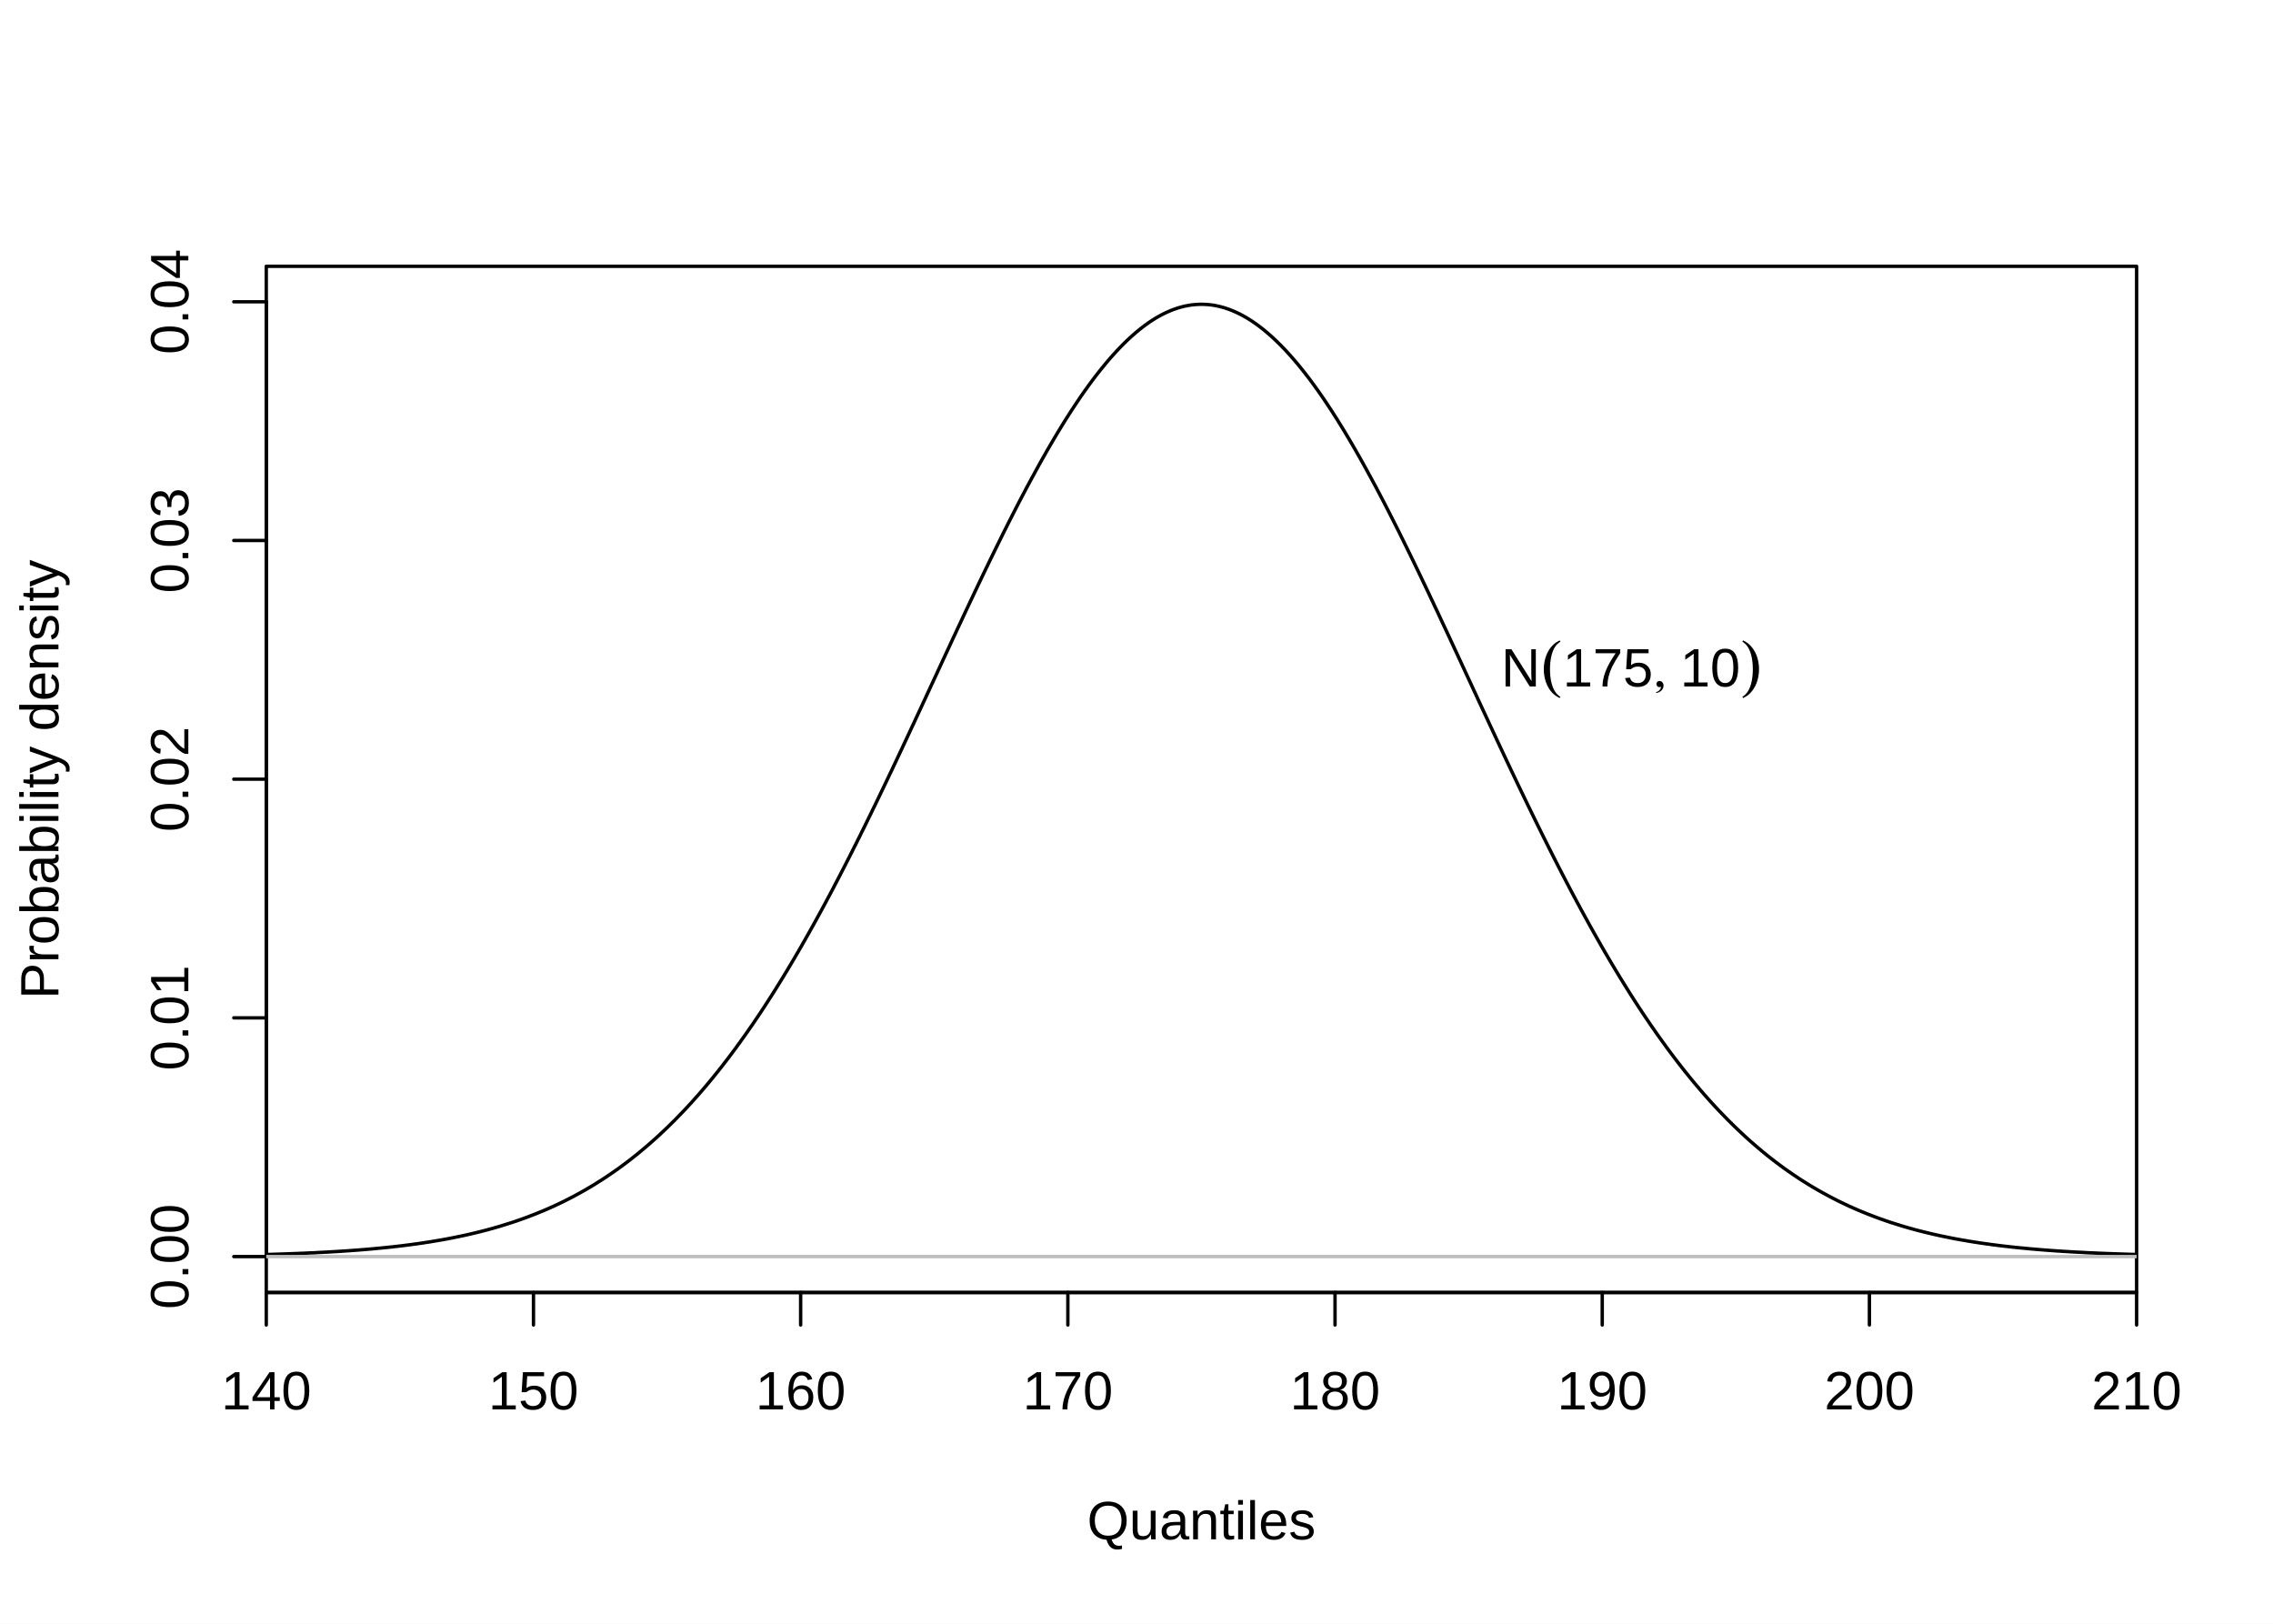
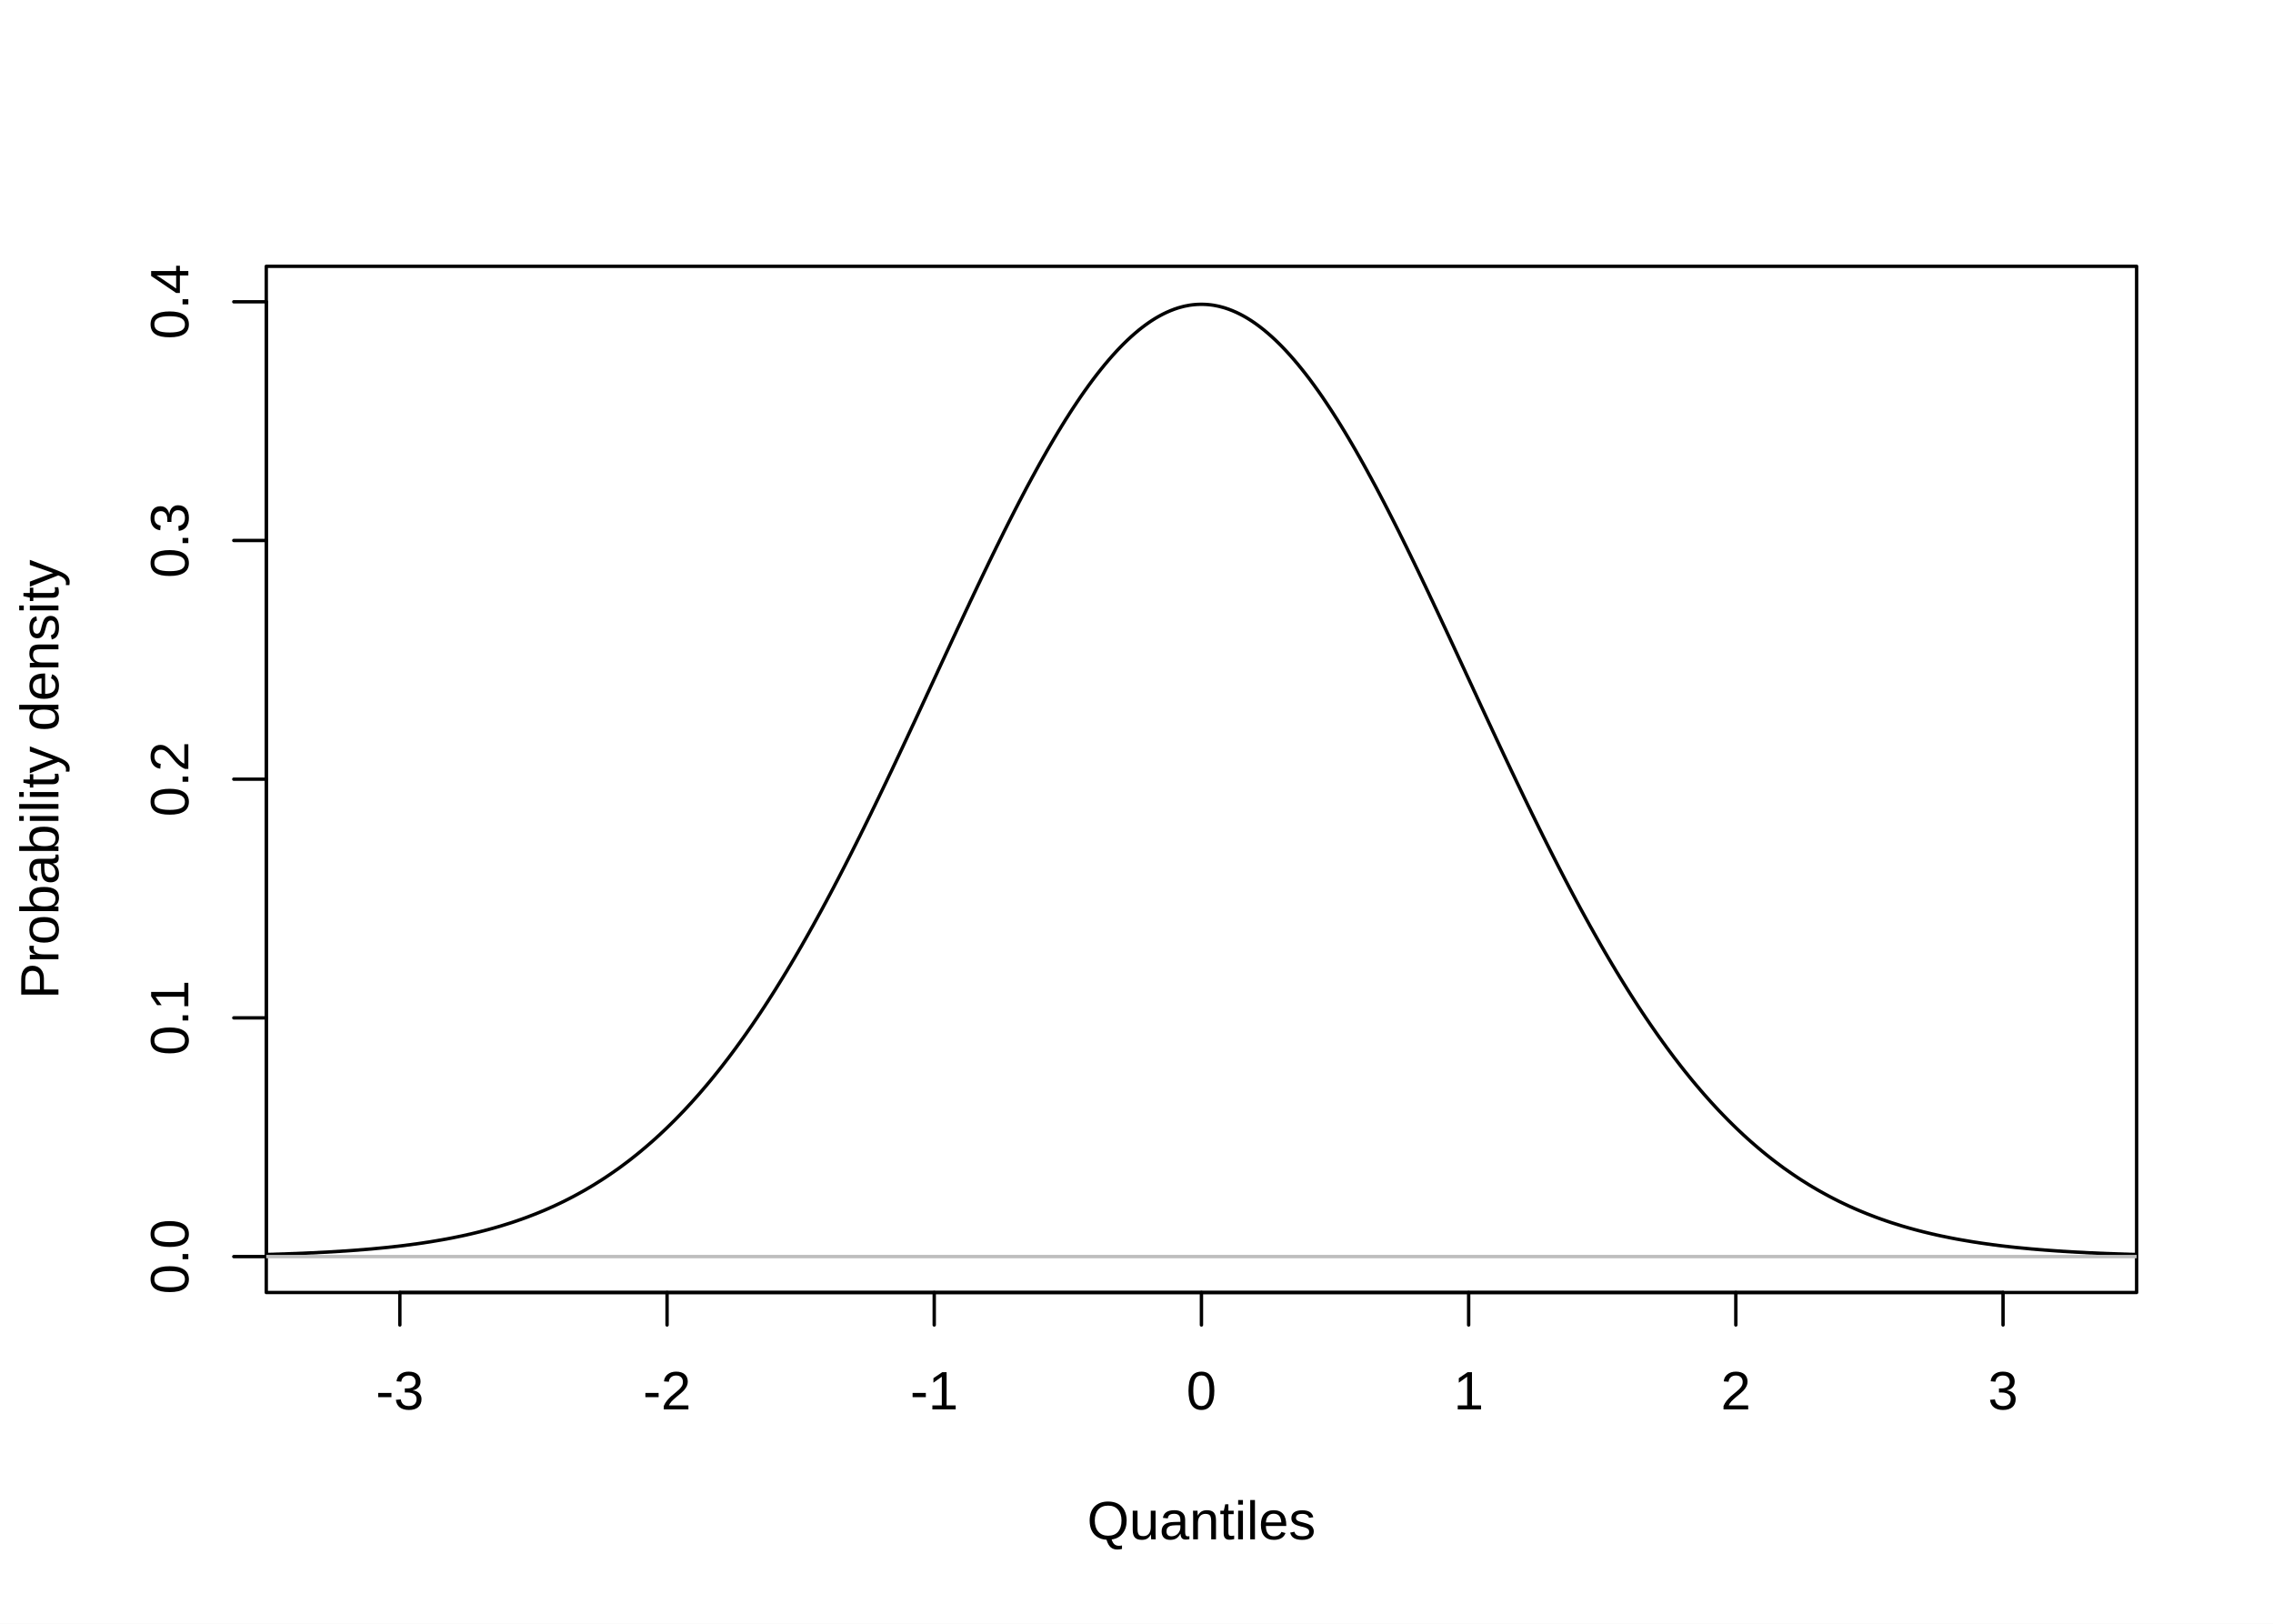
<svg xmlns="http://www.w3.org/2000/svg" viewBox="0 0 504.00 360.00">
  <defs>
    <style type="text/css">
    line, polyline, path, rect, circle {
      fill: none;
      stroke: #000000;
      stroke-linecap: round;
      stroke-linejoin: round;
      stroke-miterlimit: 10.00;
    }
  </style>
  </defs>
  <rect width="100%" height="100%" style="stroke: none; fill: #FFFFFF;" />
  <defs>
    <clipPath id="cpNTkuMDR8NDczLjc2fDI4Ni41Nnw1OS4wNA==">
      <rect x="59.04" y="59.04" width="414.72" height="227.52" />
    </clipPath>
  </defs>
  <polyline points="59.04,278.13 59.46,278.12 59.87,278.11 60.29,278.10 60.70,278.09 61.12,278.07 61.53,278.06 61.95,278.05 62.36,278.03 62.78,278.02 63.19,278.01 63.61,277.99 64.02,277.98 64.44,277.96 64.85,277.95 65.27,277.93 65.68,277.92 66.10,277.90 66.51,277.88 66.93,277.87 67.34,277.85 67.76,277.83 68.17,277.81 68.59,277.79 69.00,277.77 69.42,277.76 69.83,277.74 70.25,277.72 70.66,277.69 71.08,277.67 71.49,277.65 71.91,277.63 72.32,277.61 72.74,277.59 73.15,277.56 73.57,277.54 73.98,277.51 74.40,277.49 74.82,277.46 75.23,277.44 75.65,277.41 76.06,277.38 76.48,277.36 76.89,277.33 77.31,277.30 77.72,277.27 78.14,277.24 78.55,277.21 78.97,277.18 79.38,277.15 79.80,277.11 80.21,277.08 80.63,277.05 81.04,277.01 81.46,276.98 81.87,276.94 82.29,276.91 82.70,276.87 83.12,276.83 83.53,276.79 83.95,276.75 84.36,276.71 84.78,276.67 85.19,276.63 85.61,276.59 86.02,276.55 86.44,276.50 86.85,276.46 87.27,276.41 87.68,276.36 88.10,276.32 88.51,276.27 88.93,276.22 89.34,276.17 89.76,276.12 90.18,276.06 90.59,276.01 91.01,275.96 91.42,275.90 91.84,275.84 92.25,275.79 92.67,275.73 93.08,275.67 93.50,275.61 93.91,275.55 94.33,275.48 94.74,275.42 95.16,275.36 95.57,275.29 95.99,275.22 96.40,275.15 96.82,275.08 97.23,275.01 97.65,274.94 98.06,274.87 98.48,274.79 98.89,274.72 99.31,274.64 99.72,274.56 100.14,274.48 100.55,274.40 100.97,274.31 101.38,274.23 101.80,274.14 102.21,274.06 102.63,273.97 103.04,273.88 103.46,273.79 103.87,273.69 104.29,273.60 104.70,273.50 105.12,273.40 105.54,273.30 105.95,273.20 106.37,273.10 106.78,272.99 107.20,272.89 107.61,272.78 108.03,272.67 108.44,272.56 108.86,272.44 109.27,272.33 109.69,272.21 110.10,272.09 110.52,271.97 110.93,271.85 111.35,271.72 111.76,271.59 112.18,271.46 112.59,271.33 113.01,271.20 113.42,271.07 113.84,270.93 114.25,270.79 114.67,270.65 115.08,270.50 115.50,270.36 115.91,270.21 116.33,270.06 116.74,269.91 117.16,269.75 117.57,269.59 117.99,269.43 118.40,269.27 118.82,269.11 119.23,268.94 119.65,268.77 120.06,268.60 120.48,268.43 120.90,268.25 121.31,268.07 121.73,267.89 122.14,267.70 122.56,267.52 122.97,267.33 123.39,267.13 123.80,266.94 124.22,266.74 124.63,266.54 125.05,266.34 125.46,266.13 125.88,265.92 126.29,265.71 126.71,265.49 127.12,265.28 127.54,265.05 127.95,264.83 128.37,264.60 128.78,264.37 129.20,264.14 129.61,263.91 130.03,263.67 130.44,263.42 130.86,263.18 131.27,262.93 131.69,262.68 132.10,262.42 132.52,262.16 132.93,261.90 133.35,261.64 133.76,261.37 134.18,261.10 134.59,260.82 135.01,260.54 135.42,260.26 135.84,259.97 136.26,259.68 136.67,259.39 137.09,259.10 137.50,258.80 137.92,258.49 138.33,258.18 138.75,257.87 139.16,257.56 139.58,257.24 139.99,256.92 140.41,256.59 140.82,256.26 141.24,255.93 141.65,255.59 142.07,255.25 142.48,254.90 142.90,254.55 143.31,254.20 143.73,253.84 144.14,253.48 144.56,253.12 144.97,252.75 145.39,252.38 145.80,252.00 146.22,251.62 146.63,251.23 147.05,250.84 147.46,250.45 147.88,250.05 148.29,249.65 148.71,249.24 149.12,248.83 149.54,248.42 149.95,248.00 150.37,247.57 150.78,247.15 151.20,246.71 151.62,246.28 152.03,245.84 152.45,245.39 152.86,244.94 153.28,244.49 153.69,244.03 154.11,243.56 154.52,243.10 154.94,242.63 155.35,242.15 155.77,241.67 156.18,241.18 156.60,240.69 157.01,240.20 157.43,239.70 157.84,239.20 158.26,238.69 158.67,238.17 159.09,237.66 159.50,237.14 159.92,236.61 160.33,236.08 160.75,235.54 161.16,235.00 161.58,234.46 161.99,233.91 162.41,233.35 162.82,232.80 163.24,232.23 163.65,231.66 164.07,231.09 164.48,230.51 164.90,229.93 165.31,229.35 165.73,228.75 166.14,228.16 166.56,227.56 166.98,226.95 167.39,226.34 167.81,225.73 168.22,225.11 168.64,224.49 169.05,223.86 169.47,223.23 169.88,222.59 170.30,221.95 170.71,221.30 171.13,220.65 171.54,220.00 171.96,219.34 172.37,218.67 172.79,218.00 173.20,217.33 173.62,216.65 174.03,215.97 174.45,215.29 174.86,214.59 175.28,213.90 175.69,213.20 176.11,212.50 176.52,211.79 176.94,211.08 177.35,210.36 177.77,209.64 178.18,208.91 178.60,208.18 179.01,207.45 179.43,206.71 179.84,205.97 180.26,205.23 180.67,204.48 181.09,203.72 181.50,202.97 181.92,202.21 182.34,201.44 182.75,200.67 183.17,199.90 183.58,199.12 184.00,198.34 184.41,197.56 184.83,196.77 185.24,195.98 185.66,195.18 186.07,194.39 186.49,193.58 186.90,192.78 187.32,191.97 187.73,191.16 188.15,190.34 188.56,189.53 188.98,188.70 189.39,187.88 189.81,187.05 190.22,186.22 190.64,185.39 191.05,184.55 191.47,183.71 191.88,182.87 192.30,182.02 192.71,181.18 193.13,180.33 193.54,179.47 193.96,178.62 194.37,177.76 194.79,176.90 195.20,176.04 195.62,175.17 196.03,174.31 196.45,173.44 196.86,172.57 197.28,171.69 197.70,170.82 198.11,169.94 198.53,169.06 198.94,168.18 199.36,167.30 199.77,166.42 200.19,165.53 200.60,164.65 201.02,163.76 201.43,162.87 201.85,161.98 202.26,161.09 202.68,160.20 203.09,159.31 203.51,158.41 203.92,157.52 204.34,156.62 204.75,155.73 205.17,154.83 205.58,153.93 206.00,153.04 206.41,152.14 206.83,151.24 207.24,150.35 207.66,149.45 208.07,148.55 208.49,147.65 208.90,146.76 209.32,145.86 209.73,144.97 210.15,144.07 210.56,143.18 210.98,142.28 211.39,141.39 211.81,140.50 212.22,139.61 212.64,138.72 213.06,137.83 213.47,136.94 213.89,136.05 214.30,135.17 214.72,134.29 215.13,133.40 215.55,132.53 215.96,131.65 216.38,130.77 216.79,129.90 217.21,129.03 217.62,128.16 218.04,127.29 218.45,126.43 218.87,125.57 219.28,124.71 219.70,123.85 220.11,123.00 220.53,122.15 220.94,121.30 221.36,120.46 221.77,119.62 222.19,118.78 222.60,117.94 223.02,117.11 223.43,116.29 223.85,115.46 224.26,114.65 224.68,113.83 225.09,113.02 225.51,112.21 225.92,111.41 226.34,110.61 226.75,109.82 227.17,109.03 227.58,108.24 228.00,107.46 228.42,106.69 228.83,105.92 229.25,105.16 229.66,104.40 230.08,103.64 230.49,102.89 230.91,102.15 231.32,101.41 231.74,100.68 232.15,99.95 232.57,99.23 232.98,98.52 233.40,97.81 233.81,97.11 234.23,96.41 234.64,95.72 235.06,95.04 235.47,94.36 235.89,93.69 236.30,93.02 236.72,92.37 237.13,91.72 237.55,91.07 237.96,90.44 238.38,89.81 238.79,89.19 239.21,88.57 239.62,87.96 240.04,87.36 240.45,86.77 240.87,86.19 241.28,85.61 241.70,85.04 242.11,84.48 242.53,83.92 242.94,83.38 243.36,82.84 243.78,82.31 244.19,81.79 244.61,81.28 245.02,80.77 245.44,80.28 245.85,79.79 246.27,79.31 246.68,78.84 247.10,78.38 247.51,77.93 247.93,77.48 248.34,77.05 248.76,76.62 249.17,76.21 249.59,75.80 250.00,75.40 250.42,75.01 250.83,74.63 251.25,74.26 251.66,73.90 252.08,73.55 252.49,73.20 252.91,72.87 253.32,72.55 253.74,72.23 254.15,71.93 254.57,71.63 254.98,71.35 255.40,71.07 255.81,70.81 256.23,70.55 256.64,70.31 257.06,70.07 257.47,69.85 257.89,69.63 258.30,69.43 258.72,69.23 259.14,69.05 259.55,68.87 259.97,68.71 260.38,68.55 260.80,68.41 261.21,68.27 261.63,68.15 262.04,68.04 262.46,67.93 262.87,67.84 263.29,67.76 263.70,67.68 264.12,67.62 264.53,67.57 264.95,67.53 265.36,67.50 265.78,67.48 266.19,67.47 266.61,67.47 267.02,67.48 267.44,67.50 267.85,67.53 268.27,67.57 268.68,67.62 269.10,67.68 269.51,67.76 269.93,67.84 270.34,67.93 270.76,68.04 271.17,68.15 271.59,68.27 272.00,68.41 272.42,68.55 272.83,68.71 273.25,68.87 273.66,69.05 274.08,69.23 274.50,69.43 274.91,69.63 275.33,69.85 275.74,70.07 276.16,70.31 276.57,70.55 276.99,70.81 277.40,71.07 277.82,71.35 278.23,71.63 278.65,71.93 279.06,72.23 279.48,72.55 279.89,72.87 280.31,73.20 280.72,73.55 281.14,73.90 281.55,74.26 281.97,74.63 282.38,75.01 282.80,75.40 283.21,75.80 283.63,76.21 284.04,76.62 284.46,77.05 284.87,77.48 285.29,77.93 285.70,78.38 286.12,78.84 286.53,79.31 286.95,79.79 287.36,80.28 287.78,80.77 288.19,81.28 288.61,81.79 289.02,82.31 289.44,82.84 289.86,83.38 290.27,83.92 290.69,84.48 291.10,85.04 291.52,85.61 291.93,86.19 292.35,86.77 292.76,87.36 293.18,87.96 293.59,88.57 294.01,89.19 294.42,89.81 294.84,90.44 295.25,91.07 295.67,91.72 296.08,92.37 296.50,93.02 296.91,93.69 297.33,94.36 297.74,95.04 298.16,95.72 298.57,96.41 298.99,97.11 299.40,97.81 299.82,98.52 300.23,99.23 300.65,99.95 301.06,100.68 301.48,101.41 301.89,102.15 302.31,102.89 302.72,103.64 303.14,104.40 303.55,105.16 303.97,105.92 304.38,106.69 304.80,107.46 305.22,108.24 305.63,109.03 306.05,109.82 306.46,110.61 306.88,111.41 307.29,112.21 307.71,113.02 308.12,113.83 308.54,114.65 308.95,115.46 309.37,116.29 309.78,117.11 310.20,117.94 310.61,118.78 311.03,119.62 311.44,120.46 311.86,121.30 312.27,122.15 312.69,123.00 313.10,123.85 313.52,124.71 313.93,125.57 314.35,126.43 314.76,127.29 315.18,128.16 315.59,129.03 316.01,129.90 316.42,130.77 316.84,131.65 317.25,132.53 317.67,133.40 318.08,134.29 318.50,135.17 318.91,136.05 319.33,136.94 319.74,137.83 320.16,138.72 320.58,139.61 320.99,140.50 321.41,141.39 321.82,142.28 322.24,143.18 322.65,144.07 323.07,144.97 323.48,145.86 323.90,146.76 324.31,147.65 324.73,148.55 325.14,149.45 325.56,150.35 325.97,151.24 326.39,152.14 326.80,153.04 327.22,153.93 327.63,154.83 328.05,155.73 328.46,156.62 328.88,157.52 329.29,158.41 329.71,159.31 330.12,160.20 330.54,161.09 330.95,161.98 331.37,162.87 331.78,163.76 332.20,164.65 332.61,165.53 333.03,166.42 333.44,167.30 333.86,168.18 334.27,169.06 334.69,169.94 335.10,170.82 335.52,171.69 335.94,172.57 336.35,173.44 336.77,174.31 337.18,175.17 337.60,176.04 338.01,176.90 338.43,177.76 338.84,178.62 339.26,179.47 339.67,180.33 340.09,181.18 340.50,182.02 340.92,182.87 341.33,183.71 341.75,184.55 342.16,185.39 342.58,186.22 342.99,187.05 343.41,187.88 343.82,188.70 344.24,189.53 344.65,190.34 345.07,191.16 345.48,191.97 345.90,192.78 346.31,193.58 346.73,194.39 347.14,195.18 347.56,195.98 347.97,196.77 348.39,197.56 348.80,198.34 349.22,199.12 349.63,199.90 350.05,200.67 350.46,201.44 350.88,202.21 351.30,202.97 351.71,203.72 352.13,204.48 352.54,205.23 352.96,205.97 353.37,206.71 353.79,207.45 354.20,208.18 354.62,208.91 355.03,209.64 355.45,210.36 355.86,211.08 356.28,211.79 356.69,212.50 357.11,213.20 357.52,213.90 357.94,214.59 358.35,215.29 358.77,215.97 359.18,216.65 359.60,217.33 360.01,218.00 360.43,218.67 360.84,219.34 361.26,220.00 361.67,220.65 362.09,221.30 362.50,221.95 362.92,222.59 363.33,223.23 363.75,223.86 364.16,224.49 364.58,225.11 364.99,225.73 365.41,226.34 365.82,226.95 366.24,227.56 366.66,228.16 367.07,228.75 367.49,229.35 367.90,229.93 368.32,230.51 368.73,231.09 369.15,231.66 369.56,232.23 369.98,232.80 370.39,233.35 370.81,233.91 371.22,234.46 371.64,235.00 372.05,235.54 372.47,236.08 372.88,236.61 373.30,237.14 373.71,237.66 374.13,238.17 374.54,238.69 374.96,239.20 375.37,239.70 375.79,240.20 376.20,240.69 376.62,241.18 377.03,241.67 377.45,242.15 377.86,242.63 378.28,243.10 378.69,243.56 379.11,244.03 379.52,244.49 379.94,244.94 380.35,245.39 380.77,245.84 381.18,246.28 381.60,246.71 382.02,247.15 382.43,247.57 382.85,248.00 383.26,248.42 383.68,248.83 384.09,249.24 384.51,249.65 384.92,250.05 385.34,250.45 385.75,250.84 386.17,251.23 386.58,251.62 387.00,252.00 387.41,252.38 387.83,252.75 388.24,253.12 388.66,253.48 389.07,253.84 389.49,254.20 389.90,254.55 390.32,254.90 390.73,255.25 391.15,255.59 391.56,255.93 391.98,256.26 392.39,256.59 392.81,256.92 393.22,257.24 393.64,257.56 394.05,257.87 394.47,258.18 394.88,258.49 395.30,258.80 395.71,259.10 396.13,259.39 396.54,259.68 396.96,259.97 397.38,260.26 397.79,260.54 398.21,260.82 398.62,261.10 399.04,261.37 399.45,261.64 399.87,261.90 400.28,262.16 400.70,262.42 401.11,262.68 401.53,262.93 401.94,263.18 402.36,263.42 402.77,263.67 403.19,263.91 403.60,264.14 404.02,264.37 404.43,264.60 404.85,264.83 405.26,265.05 405.68,265.28 406.09,265.49 406.51,265.71 406.92,265.92 407.34,266.13 407.75,266.34 408.17,266.54 408.58,266.74 409.00,266.94 409.41,267.13 409.83,267.33 410.24,267.52 410.66,267.70 411.07,267.89 411.49,268.07 411.90,268.25 412.32,268.43 412.74,268.60 413.15,268.77 413.57,268.94 413.98,269.11 414.40,269.27 414.81,269.43 415.23,269.59 415.64,269.75 416.06,269.91 416.47,270.06 416.89,270.21 417.30,270.36 417.72,270.50 418.13,270.65 418.55,270.79 418.96,270.93 419.38,271.07 419.79,271.20 420.21,271.33 420.62,271.46 421.04,271.59 421.45,271.72 421.87,271.85 422.28,271.97 422.70,272.09 423.11,272.21 423.53,272.33 423.94,272.44 424.36,272.56 424.77,272.67 425.19,272.78 425.60,272.89 426.02,272.99 426.43,273.10 426.85,273.20 427.26,273.30 427.68,273.40 428.10,273.50 428.51,273.60 428.93,273.69 429.34,273.79 429.76,273.88 430.17,273.97 430.59,274.06 431.00,274.14 431.42,274.23 431.83,274.31 432.25,274.40 432.66,274.48 433.08,274.56 433.49,274.64 433.91,274.72 434.32,274.79 434.74,274.87 435.15,274.94 435.57,275.01 435.98,275.08 436.40,275.15 436.81,275.22 437.23,275.29 437.64,275.36 438.06,275.42 438.47,275.48 438.89,275.55 439.30,275.61 439.72,275.67 440.13,275.73 440.55,275.79 440.96,275.84 441.38,275.90 441.79,275.96 442.21,276.01 442.62,276.06 443.04,276.12 443.46,276.17 443.87,276.22 444.29,276.27 444.70,276.32 445.12,276.36 445.53,276.41 445.95,276.46 446.36,276.50 446.78,276.55 447.19,276.59 447.61,276.63 448.02,276.67 448.44,276.71 448.85,276.75 449.27,276.79 449.68,276.83 450.10,276.87 450.51,276.91 450.93,276.94 451.34,276.98 451.76,277.01 452.17,277.05 452.59,277.08 453.00,277.11 453.42,277.15 453.83,277.18 454.25,277.21 454.66,277.24 455.08,277.27 455.49,277.30 455.91,277.33 456.32,277.36 456.74,277.38 457.15,277.41 457.57,277.44 457.98,277.46 458.40,277.49 458.82,277.51 459.23,277.54 459.65,277.56 460.06,277.59 460.48,277.61 460.89,277.63 461.31,277.65 461.72,277.67 462.14,277.69 462.55,277.72 462.97,277.74 463.38,277.76 463.80,277.77 464.21,277.79 464.63,277.81 465.04,277.83 465.46,277.85 465.87,277.87 466.29,277.88 466.70,277.90 467.12,277.92 467.53,277.93 467.95,277.95 468.36,277.96 468.78,277.98 469.19,277.99 469.61,278.01 470.02,278.02 470.44,278.03 470.85,278.05 471.27,278.06 471.68,278.07 472.10,278.09 472.51,278.10 472.93,278.11 473.34,278.12 473.76,278.13 " style="stroke-width: 0.75;" clip-path="url(#cpNTkuMDR8NDczLjc2fDI4Ni41Nnw1OS4wNA==)" />
  <defs>
    <clipPath id="cpMHw1MDR8MzYwfDA=">
      <rect x="0.00" y="0.00" width="504.00" height="360.00" />
    </clipPath>
  </defs>
-   <line x1="59.04" y1="286.56" x2="473.76" y2="286.56" style="stroke-width: 0.75;" clip-path="url(#cpMHw1MDR8MzYwfDA=)" />
-   <line x1="59.04" y1="286.56" x2="59.04" y2="293.76" style="stroke-width: 0.75;" clip-path="url(#cpMHw1MDR8MzYwfDA=)" />
-   <line x1="118.29" y1="286.56" x2="118.29" y2="293.76" style="stroke-width: 0.75;" clip-path="url(#cpMHw1MDR8MzYwfDA=)" />
-   <line x1="177.53" y1="286.56" x2="177.53" y2="293.76" style="stroke-width: 0.75;" clip-path="url(#cpMHw1MDR8MzYwfDA=)" />
-   <line x1="236.78" y1="286.56" x2="236.78" y2="293.76" style="stroke-width: 0.75;" clip-path="url(#cpMHw1MDR8MzYwfDA=)" />
-   <line x1="296.02" y1="286.56" x2="296.02" y2="293.76" style="stroke-width: 0.75;" clip-path="url(#cpMHw1MDR8MzYwfDA=)" />
-   <line x1="355.27" y1="286.56" x2="355.27" y2="293.76" style="stroke-width: 0.75;" clip-path="url(#cpMHw1MDR8MzYwfDA=)" />
-   <line x1="414.51" y1="286.56" x2="414.51" y2="293.76" style="stroke-width: 0.75;" clip-path="url(#cpMHw1MDR8MzYwfDA=)" />
-   <line x1="473.76" y1="286.56" x2="473.76" y2="293.76" style="stroke-width: 0.75;" clip-path="url(#cpMHw1MDR8MzYwfDA=)" />
+   <line x1="88.66" y1="286.56" x2="444.14" y2="286.56" style="stroke-width: 0.75;" clip-path="url(#cpMHw1MDR8MzYwfDA=)" />
+   <line x1="88.66" y1="286.56" x2="88.66" y2="293.76" style="stroke-width: 0.75;" clip-path="url(#cpMHw1MDR8MzYwfDA=)" />
+   <line x1="147.91" y1="286.56" x2="147.91" y2="293.76" style="stroke-width: 0.75;" clip-path="url(#cpMHw1MDR8MzYwfDA=)" />
+   <line x1="207.15" y1="286.56" x2="207.15" y2="293.76" style="stroke-width: 0.75;" clip-path="url(#cpMHw1MDR8MzYwfDA=)" />
+   <line x1="266.40" y1="286.56" x2="266.40" y2="293.76" style="stroke-width: 0.75;" clip-path="url(#cpMHw1MDR8MzYwfDA=)" />
+   <line x1="325.65" y1="286.56" x2="325.65" y2="293.76" style="stroke-width: 0.75;" clip-path="url(#cpMHw1MDR8MzYwfDA=)" />
+   <line x1="384.89" y1="286.56" x2="384.89" y2="293.76" style="stroke-width: 0.75;" clip-path="url(#cpMHw1MDR8MzYwfDA=)" />
+   <line x1="444.14" y1="286.56" x2="444.14" y2="293.76" style="stroke-width: 0.75;" clip-path="url(#cpMHw1MDR8MzYwfDA=)" />
  <g clip-path="url(#cpMHw1MDR8MzYwfDA=)">
-     <text x="49.03" y="312.48" style="font-size: 12.00px; font-family: Arial;" textLength="20.02px" lengthAdjust="spacingAndGlyphs">140</text>
+     <text x="83.33" y="312.48" style="font-size: 12.00px; font-family: Arial;" textLength="10.67px" lengthAdjust="spacingAndGlyphs">-3</text>
  </g>
  <g clip-path="url(#cpMHw1MDR8MzYwfDA=)">
-     <text x="108.27" y="312.48" style="font-size: 12.00px; font-family: Arial;" textLength="20.02px" lengthAdjust="spacingAndGlyphs">150</text>
+     <text x="142.57" y="312.48" style="font-size: 12.00px; font-family: Arial;" textLength="10.67px" lengthAdjust="spacingAndGlyphs">-2</text>
  </g>
  <g clip-path="url(#cpMHw1MDR8MzYwfDA=)">
-     <text x="167.52" y="312.48" style="font-size: 12.00px; font-family: Arial;" textLength="20.02px" lengthAdjust="spacingAndGlyphs">160</text>
+     <text x="201.82" y="312.48" style="font-size: 12.00px; font-family: Arial;" textLength="10.67px" lengthAdjust="spacingAndGlyphs">-1</text>
  </g>
  <g clip-path="url(#cpMHw1MDR8MzYwfDA=)">
-     <text x="226.77" y="312.48" style="font-size: 12.00px; font-family: Arial;" textLength="20.02px" lengthAdjust="spacingAndGlyphs">170</text>
+     <text x="263.06" y="312.48" style="font-size: 12.00px; font-family: Arial;" textLength="6.67px" lengthAdjust="spacingAndGlyphs">0</text>
  </g>
  <g clip-path="url(#cpMHw1MDR8MzYwfDA=)">
-     <text x="286.01" y="312.48" style="font-size: 12.00px; font-family: Arial;" textLength="20.02px" lengthAdjust="spacingAndGlyphs">180</text>
+     <text x="322.31" y="312.48" style="font-size: 12.00px; font-family: Arial;" textLength="6.67px" lengthAdjust="spacingAndGlyphs">1</text>
  </g>
  <g clip-path="url(#cpMHw1MDR8MzYwfDA=)">
-     <text x="345.26" y="312.48" style="font-size: 12.00px; font-family: Arial;" textLength="20.02px" lengthAdjust="spacingAndGlyphs">190</text>
+     <text x="381.55" y="312.48" style="font-size: 12.00px; font-family: Arial;" textLength="6.67px" lengthAdjust="spacingAndGlyphs">2</text>
  </g>
  <g clip-path="url(#cpMHw1MDR8MzYwfDA=)">
-     <text x="404.50" y="312.48" style="font-size: 12.00px; font-family: Arial;" textLength="20.02px" lengthAdjust="spacingAndGlyphs">200</text>
-   </g>
-   <g clip-path="url(#cpMHw1MDR8MzYwfDA=)">
-     <text x="463.75" y="312.48" style="font-size: 12.00px; font-family: Arial;" textLength="20.02px" lengthAdjust="spacingAndGlyphs">210</text>
+     <text x="440.80" y="312.48" style="font-size: 12.00px; font-family: Arial;" textLength="6.67px" lengthAdjust="spacingAndGlyphs">3</text>
  </g>
  <line x1="59.04" y1="278.60" x2="59.04" y2="66.91" style="stroke-width: 0.75;" clip-path="url(#cpMHw1MDR8MzYwfDA=)" />
  <line x1="59.04" y1="278.60" x2="51.84" y2="278.60" style="stroke-width: 0.75;" clip-path="url(#cpMHw1MDR8MzYwfDA=)" />
  <line x1="59.04" y1="225.67" x2="51.84" y2="225.67" style="stroke-width: 0.75;" clip-path="url(#cpMHw1MDR8MzYwfDA=)" />
  <line x1="59.04" y1="172.75" x2="51.84" y2="172.75" style="stroke-width: 0.75;" clip-path="url(#cpMHw1MDR8MzYwfDA=)" />
  <line x1="59.04" y1="119.83" x2="51.84" y2="119.83" style="stroke-width: 0.75;" clip-path="url(#cpMHw1MDR8MzYwfDA=)" />
  <line x1="59.04" y1="66.91" x2="51.84" y2="66.91" style="stroke-width: 0.75;" clip-path="url(#cpMHw1MDR8MzYwfDA=)" />
  <g clip-path="url(#cpMHw1MDR8MzYwfDA=)">
-     <text transform="translate(41.76,290.27) rotate(-90)" style="font-size: 12.00px; font-family: Arial;" textLength="23.36px" lengthAdjust="spacingAndGlyphs">0.00</text>
+     <text transform="translate(41.76,286.94) rotate(-90)" style="font-size: 12.00px; font-family: Arial;" textLength="16.68px" lengthAdjust="spacingAndGlyphs">0.0</text>
  </g>
  <g clip-path="url(#cpMHw1MDR8MzYwfDA=)">
-     <text transform="translate(41.76,237.35) rotate(-90)" style="font-size: 12.00px; font-family: Arial;" textLength="23.36px" lengthAdjust="spacingAndGlyphs">0.01</text>
+     <text transform="translate(41.76,234.01) rotate(-90)" style="font-size: 12.00px; font-family: Arial;" textLength="16.68px" lengthAdjust="spacingAndGlyphs">0.1</text>
  </g>
  <g clip-path="url(#cpMHw1MDR8MzYwfDA=)">
-     <text transform="translate(41.76,184.43) rotate(-90)" style="font-size: 12.00px; font-family: Arial;" textLength="23.36px" lengthAdjust="spacingAndGlyphs">0.02</text>
+     <text transform="translate(41.76,181.09) rotate(-90)" style="font-size: 12.00px; font-family: Arial;" textLength="16.68px" lengthAdjust="spacingAndGlyphs">0.2</text>
  </g>
  <g clip-path="url(#cpMHw1MDR8MzYwfDA=)">
-     <text transform="translate(41.76,131.51) rotate(-90)" style="font-size: 12.00px; font-family: Arial;" textLength="23.36px" lengthAdjust="spacingAndGlyphs">0.03</text>
+     <text transform="translate(41.76,128.17) rotate(-90)" style="font-size: 12.00px; font-family: Arial;" textLength="16.68px" lengthAdjust="spacingAndGlyphs">0.3</text>
  </g>
  <g clip-path="url(#cpMHw1MDR8MzYwfDA=)">
-     <text transform="translate(41.76,78.58) rotate(-90)" style="font-size: 12.00px; font-family: Arial;" textLength="23.36px" lengthAdjust="spacingAndGlyphs">0.04</text>
+     <text transform="translate(41.76,75.25) rotate(-90)" style="font-size: 12.00px; font-family: Arial;" textLength="16.68px" lengthAdjust="spacingAndGlyphs">0.4</text>
  </g>
  <polyline points="59.04,286.56 473.76,286.56 473.76,59.04 59.04,59.04 59.04,286.56 " style="stroke-width: 0.75;" clip-path="url(#cpMHw1MDR8MzYwfDA=)" />
  <g clip-path="url(#cpMHw1MDR8MzYwfDA=)">
    <text x="241.05" y="341.28" style="font-size: 12.00px; font-family: Arial;" textLength="50.70px" lengthAdjust="spacingAndGlyphs">Quantiles</text>
  </g>
  <g clip-path="url(#cpMHw1MDR8MzYwfDA=)">
    <text transform="translate(12.96,221.49) rotate(-90)" style="font-size: 12.00px; font-family: Arial;" textLength="97.38px" lengthAdjust="spacingAndGlyphs">Probability density</text>
  </g>
  <defs>
    <clipPath id="cpNTkuMDR8NDczLjc2fDI4Ni41Nnw1OS4wNA==">
      <rect x="59.04" y="59.04" width="414.72" height="227.52" />
    </clipPath>
  </defs>
  <line x1="59.04" y1="278.60" x2="473.76" y2="278.60" style="stroke-width: 0.75; stroke: #BEBEBE;" clip-path="url(#cpNTkuMDR8NDczLjc2fDI4Ni41Nnw1OS4wNA==)" />
-   <g clip-path="url(#cpNTkuMDR8NDczLjc2fDI4Ni41Nnw1OS4wNA==)">
-     <text x="332.85" y="152.19" style="font-size: 12.00px; font-family: Arial;" textLength="8.67px" lengthAdjust="spacingAndGlyphs">N</text>
-   </g>
-   <g clip-path="url(#cpNTkuMDR8NDczLjc2fDI4Ni41Nnw1OS4wNA==)">
-     <text x="341.51" y="152.19" style="font-size: 15.00px; font-family: Symbol;" textLength="5.00px" lengthAdjust="spacingAndGlyphs">(</text>
-   </g>
-   <g clip-path="url(#cpNTkuMDR8NDczLjc2fDI4Ni41Nnw1OS4wNA==)">
-     <text x="346.51" y="152.19" style="font-size: 12.00px; font-family: Arial;" textLength="20.02px" lengthAdjust="spacingAndGlyphs">175</text>
-   </g>
-   <g clip-path="url(#cpNTkuMDR8NDczLjc2fDI4Ni41Nnw1OS4wNA==)">
-     <text x="366.53" y="152.19" style="font-size: 12.00px; font-family: Symbol;" textLength="3.00px" lengthAdjust="spacingAndGlyphs">,</text>
-   </g>
-   <g clip-path="url(#cpNTkuMDR8NDczLjc2fDI4Ni41Nnw1OS4wNA==)">
-     <text x="369.53" y="152.19" style="font-size: 12.00px; font-family: Symbol;" textLength="3.00px" lengthAdjust="spacingAndGlyphs"> </text>
-   </g>
-   <g clip-path="url(#cpNTkuMDR8NDczLjc2fDI4Ni41Nnw1OS4wNA==)">
-     <text x="372.53" y="152.19" style="font-size: 12.00px; font-family: Arial;" textLength="13.35px" lengthAdjust="spacingAndGlyphs">10</text>
-   </g>
-   <g clip-path="url(#cpNTkuMDR8NDczLjc2fDI4Ni41Nnw1OS4wNA==)">
-     <text x="385.88" y="152.19" style="font-size: 15.00px; font-family: Symbol;" textLength="5.00px" lengthAdjust="spacingAndGlyphs">)</text>
-   </g>
</svg>
